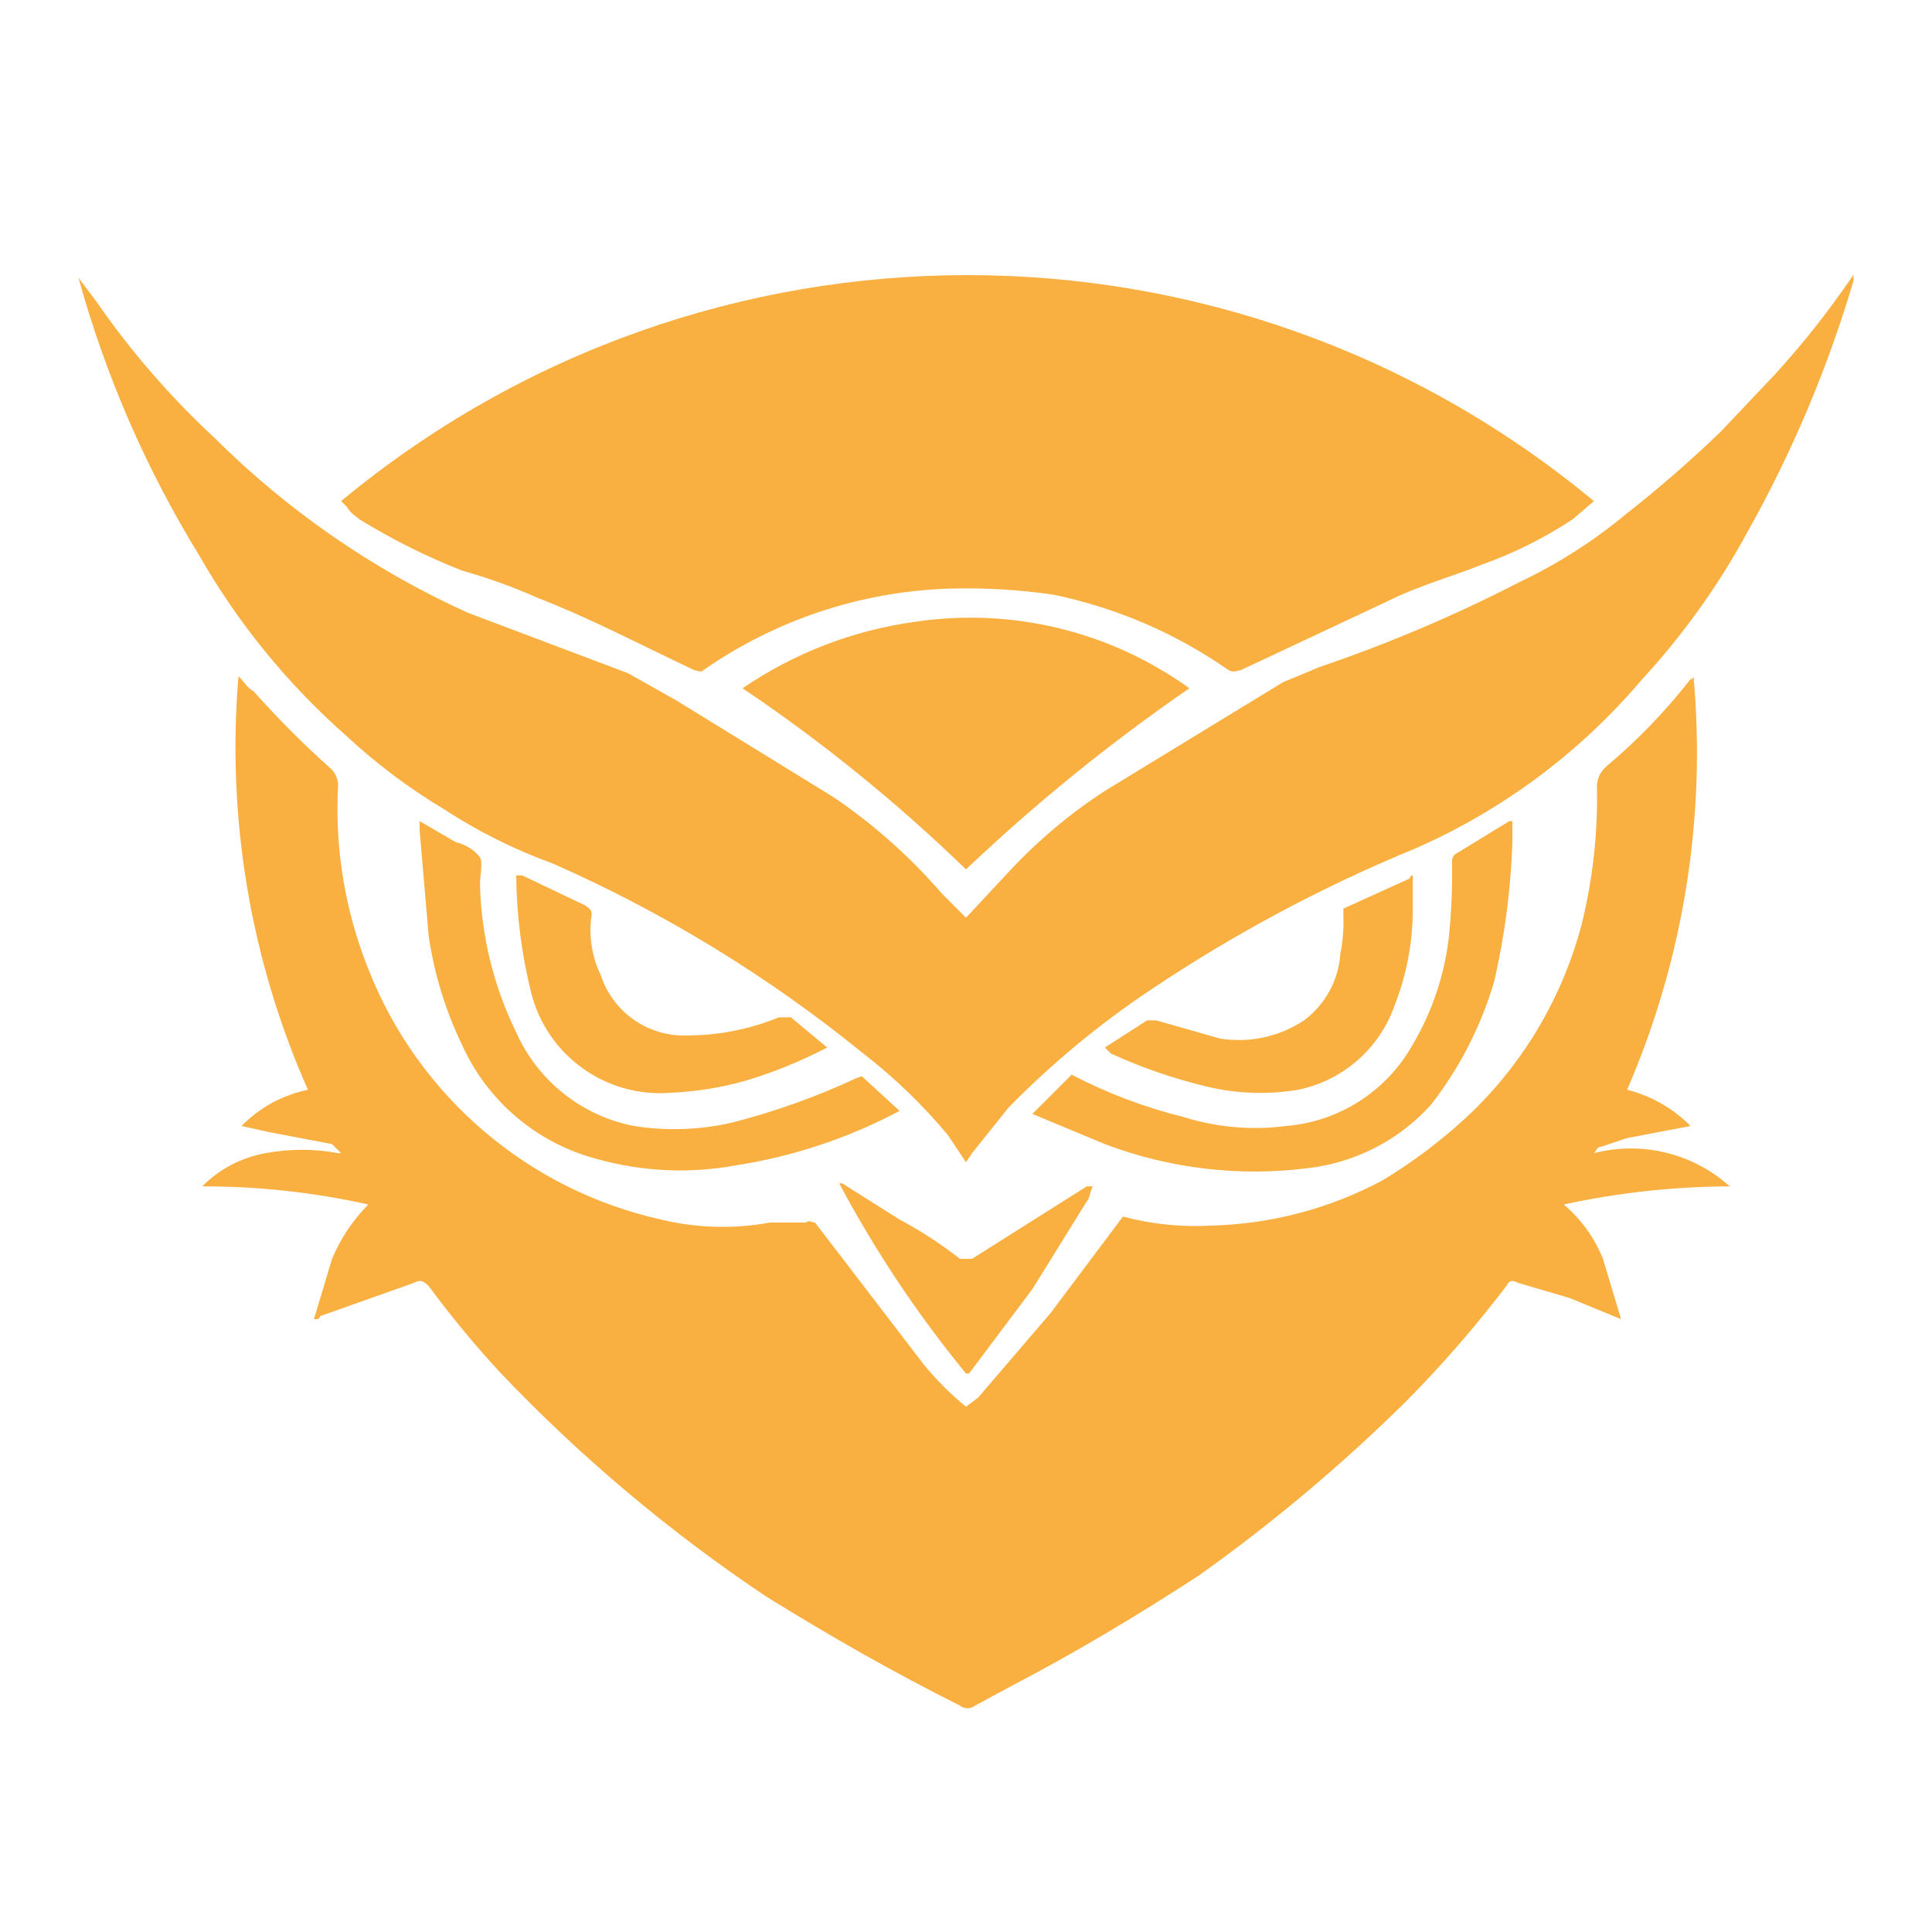
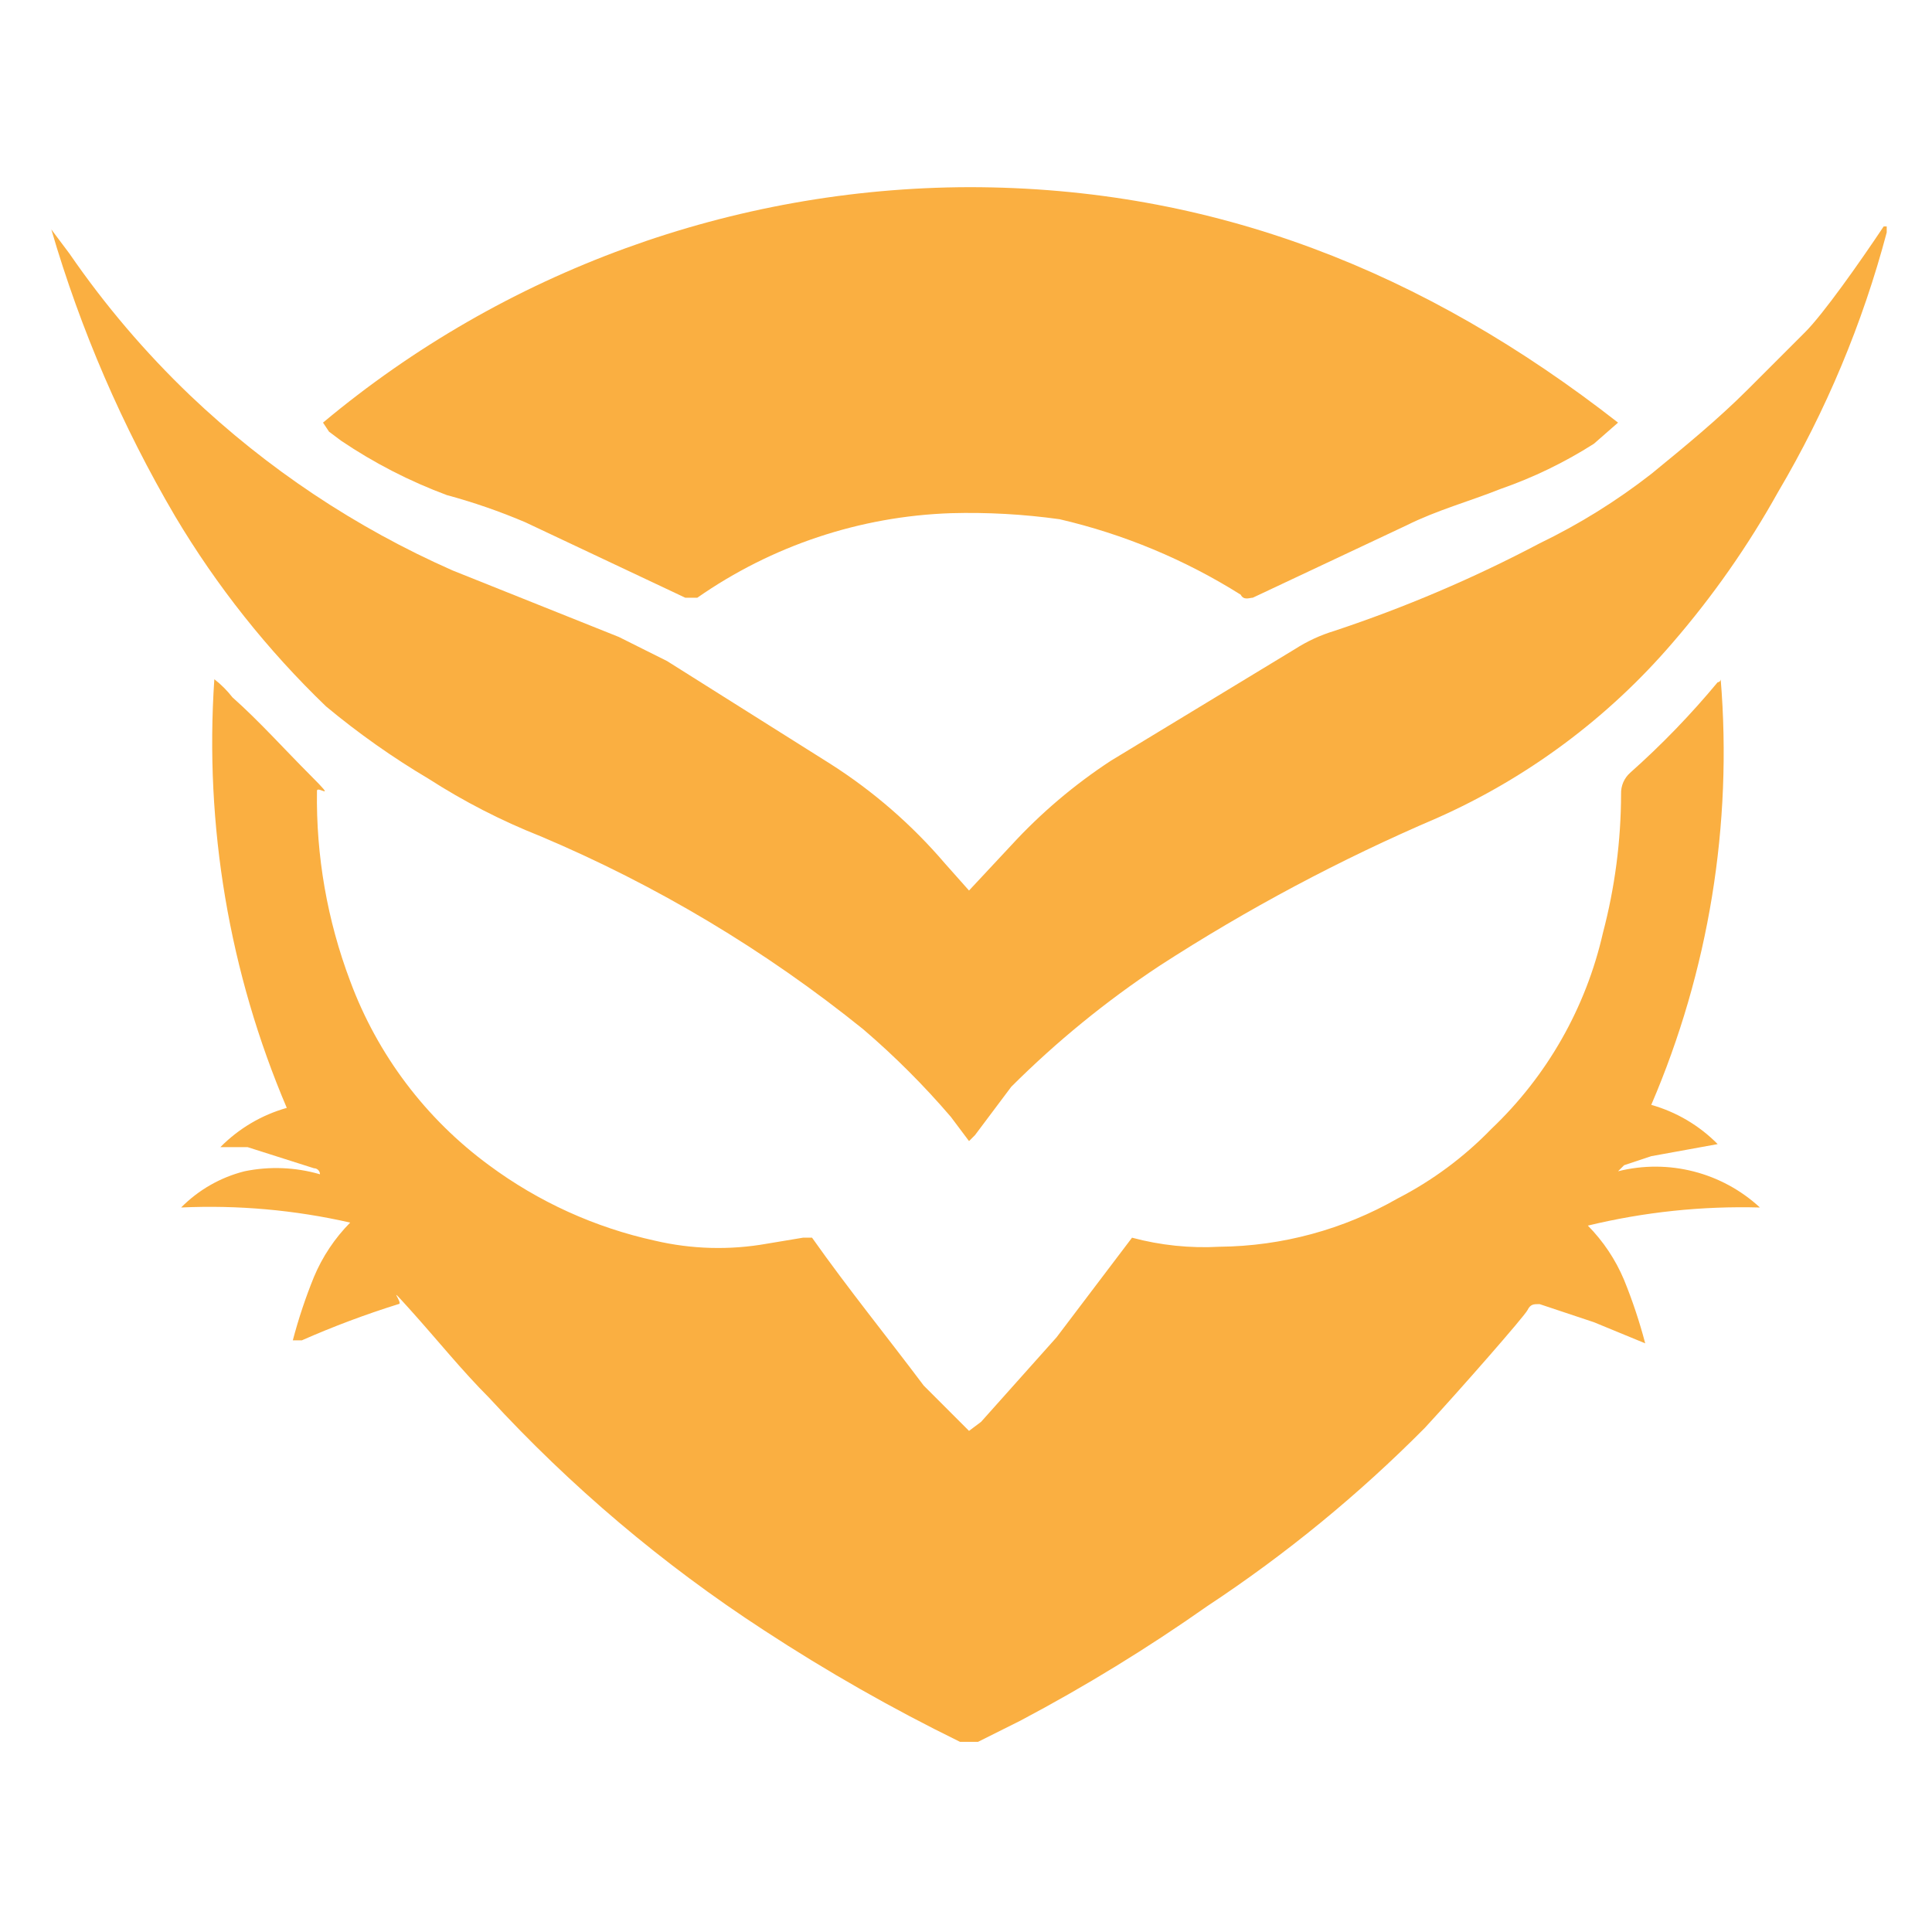
<svg xmlns="http://www.w3.org/2000/svg" id="Layer_1" data-name="Layer 1" width="64" height="64" viewBox="0 0 64 64">
-   <path d="M56,37.3l-2.1.4L53,38c-.1,0-.1.1-.2.2a4.9,4.9,0,0,1,4.5,1.1,26.4,26.4,0,0,0-5.5.6,4.6,4.6,0,0,1,1.3,1.8l.6,2L52,43l-1.7-.5c-.2-.1-.3-.1-.4.1a39,39,0,0,1-3.3,3.8,55.7,55.7,0,0,1-6.9,5.8c-2,1.3-4,2.5-6.1,3.6l-1.3.7a.4.4,0,0,1-.5,0c-2.2-1.1-4.3-2.3-6.4-3.6a52.3,52.3,0,0,1-8.8-7.4,33.6,33.6,0,0,1-2.4-2.9c-.2-.2-.3-.2-.5-.1l-3.1,1.1c0,.1-.1.1-.2.1h0l.6-2a5.7,5.7,0,0,1,1.2-1.8,25.1,25.1,0,0,0-5.5-.6,3.9,3.9,0,0,1,2.1-1.1,6.5,6.5,0,0,1,2.4,0h.1l-.3-.3-2.1-.4L8,37.3a4.3,4.3,0,0,1,2.2-1.2A28,28,0,0,1,7.9,22.4c.2.2.3.4.5.5A31.9,31.9,0,0,0,11,25.5a.8.8,0,0,1,.2.5,14.3,14.3,0,0,0,1,6.1,13.6,13.6,0,0,0,9.7,8.3,8.7,8.7,0,0,0,3.6.1h1.2c.1-.1.2,0,.3,0l3.6,4.7A10,10,0,0,0,32,46.6l.4-.3,2.4-2.8,2.4-3.2a9.2,9.2,0,0,0,2.9.3,12.7,12.7,0,0,0,5.7-1.5,17,17,0,0,0,3-2.3,13.4,13.4,0,0,0,3.6-6.2,17.5,17.5,0,0,0,.5-4.6.9.9,0,0,1,.3-.6A19.2,19.2,0,0,0,56,22.5a.1.1,0,0,0,.1-.1,28.1,28.1,0,0,1-2.2,13.7A4.5,4.5,0,0,1,56,37.3Z" fill="#faaf41" />
-   <path d="M32,30.4l1.4-1.5a16.9,16.9,0,0,1,3.2-2.7l5.9-3.6,1.2-.5a48.4,48.4,0,0,0,6.6-2.8A16.9,16.9,0,0,0,53.9,17,40,40,0,0,0,57,14.3l1.8-1.9a29.1,29.1,0,0,0,2.6-3.3h0v.2a40.5,40.5,0,0,1-3.5,8.3,24.3,24.3,0,0,1-3.5,4.9,20.8,20.8,0,0,1-7.5,5.6,49.6,49.6,0,0,0-8.8,4.7,29.5,29.5,0,0,0-4.7,3.9l-1.2,1.5-.2.3-.6-.9a17.9,17.9,0,0,0-2.8-2.7,45.2,45.2,0,0,0-10.3-6.3,17.3,17.3,0,0,1-3.6-1.8,19.1,19.1,0,0,1-3.2-2.4,23.5,23.5,0,0,1-4.9-6,35.7,35.7,0,0,1-4-9.2h0l.6.8a27.4,27.4,0,0,0,3.9,4.5,28.7,28.7,0,0,0,8.4,5.8l5.3,2,1.6.9,5.2,3.2a18.3,18.3,0,0,1,3.6,3.2Z" fill="#faaf41" />
-   <path d="M52.8,16.6l-.7.6a14,14,0,0,1-3,1.5c-1,.4-2.1.7-3.1,1.2l-4.9,2.3c-.1,0-.2.1-.4,0a15.7,15.7,0,0,0-5.8-2.5,20,20,0,0,0-3.5-.2,15.1,15.1,0,0,0-8.1,2.7c-.1.1-.2,0-.3,0-1.7-.8-3.4-1.7-5.2-2.4a18.4,18.4,0,0,0-2.5-.9,21.6,21.6,0,0,1-3.4-1.7c-.1-.1-.3-.2-.4-.4l-.2-.2a32.5,32.5,0,0,1,41.5,0Z" fill="#faaf41" />
-   <path d="M39.4,22.8a60.6,60.6,0,0,0-7.4,6,53.9,53.9,0,0,0-7.4-6,13.3,13.3,0,0,1,5.7-2.2A12.4,12.4,0,0,1,39.4,22.8Z" fill="#faaf41" />
-   <path d="M34.2,36.9l1.3-1.3A16.6,16.6,0,0,0,39.2,37a7.9,7.9,0,0,0,3.4.3,5.3,5.3,0,0,0,4.2-2.7A9,9,0,0,0,48,31a20.9,20.9,0,0,0,.1-2.5.3.3,0,0,1,.1-.2L50,27.2h.1v.7a24.2,24.2,0,0,1-.6,4.6,12.3,12.3,0,0,1-2.1,4.1,6.5,6.5,0,0,1-4.1,2.1,14,14,0,0,1-6.7-.8Z" fill="#faaf41" />
-   <path d="M29.8,36.8a17.2,17.2,0,0,1-5.4,1.8,10.2,10.2,0,0,1-4.6-.2,6.8,6.8,0,0,1-4.5-3.8A12.4,12.4,0,0,1,14.2,31l-.3-3.5v-.3l1.2.7a1.4,1.4,0,0,1,.8.5c.1.2,0,.6,0,.9a11.8,11.8,0,0,0,1.2,4.9A5.4,5.4,0,0,0,21,37.3a8.6,8.6,0,0,0,3.2-.1,23.5,23.5,0,0,0,4.2-1.5c.1,0,.1-.1.2,0Z" fill="#faaf41" />
-   <path d="M27.4,34.7a15.3,15.3,0,0,1-2.7,1.1,10.9,10.9,0,0,1-2.5.4,4.4,4.4,0,0,1-4.6-3.3,16.7,16.7,0,0,1-.5-3.9h.2l2.1,1c.1.1.2.1.2.3a3.4,3.4,0,0,0,.3,2,2.9,2.9,0,0,0,2.9,2,8,8,0,0,0,3-.6h.4Z" fill="#faaf41" />
-   <path d="M36.6,34.7l1.4-.9h.3l2.1.6a3.9,3.9,0,0,0,2.8-.6,3,3,0,0,0,1.2-2.2,5.3,5.3,0,0,0,.1-1.3v-.2l2.2-1a.1.1,0,0,1,.1-.1v1.1a8.7,8.7,0,0,1-.6,3.2,4.3,4.3,0,0,1-3.2,2.8,7.6,7.6,0,0,1-3-.1,17.3,17.3,0,0,1-3.2-1.1Z" fill="#faaf41" />
-   <path d="M27.9,39.2l1.9,1.2a13.7,13.7,0,0,1,2,1.3h.4L36,39.3h.2c-.1.2-.1.4-.2.5l-1.8,2.9-2.1,2.8H32a38.4,38.4,0,0,1-4.2-6.3Z" fill="#faaf41" />
+   <path d="M56.9,37.9l-2.2.4-.9.3-.2.2A5.1,5.1,0,0,1,58.3,40a21.7,21.7,0,0,0-5.7.6,5.7,5.7,0,0,1,1.2,1.8,17.2,17.2,0,0,1,.7,2.1l-1.7-.7L51,43.2c-.2,0-.3,0-.4.2s-2.2,2.6-3.4,3.9A45.2,45.2,0,0,1,40,53.2,57.3,57.3,0,0,1,33.8,57l-1.4.7h-.6A60.2,60.2,0,0,1,25.3,54a47.6,47.6,0,0,1-9.1-7.7c-.9-.9-1.7-1.9-2.6-2.9s-.2-.2-.4-.2A30.3,30.3,0,0,0,10,44.4H9.7a17.2,17.2,0,0,1,.7-2.1,5.7,5.7,0,0,1,1.2-1.8A20.9,20.9,0,0,0,6,40a4.5,4.5,0,0,1,2.1-1.2,5.2,5.2,0,0,1,2.5.1h0a.2.2,0,0,0-.2-.2L8.2,38H7.3a5,5,0,0,1,2.2-1.3A30.9,30.9,0,0,1,7.1,22.5a3.4,3.4,0,0,1,.6.6c.9.8,1.7,1.7,2.6,2.6s.2.3.2.5a17.1,17.1,0,0,0,1.1,6.3,13.3,13.3,0,0,0,4.6,6.1,14.4,14.4,0,0,0,5.5,2.5,9.2,9.2,0,0,0,3.7.1l1.2-.2h.3c1.2,1.7,2.5,3.3,3.7,4.9l1.5,1.5.4-.3L35,44.3,37.5,41a9.2,9.2,0,0,0,2.9.3,12.1,12.1,0,0,0,5.9-1.6,11.9,11.9,0,0,0,3.1-2.3,12.9,12.9,0,0,0,3.7-6.5,18.2,18.2,0,0,0,.6-4.6.9.9,0,0,1,.3-.7,27.6,27.6,0,0,0,2.9-3,.1.1,0,0,0,.1-.1,29.6,29.6,0,0,1-2.3,14.1A5,5,0,0,1,56.9,37.9Z" fill="#faaf41" />
+   <path d="M32.1,29.5,33.5,28a17.5,17.5,0,0,1,3.3-2.8l6.1-3.7a5.2,5.2,0,0,1,1.3-.6A44.8,44.8,0,0,0,51,18a20.6,20.6,0,0,0,3.7-2.3c1.1-.9,2.2-1.8,3.2-2.8s1.3-1.3,1.9-1.9,1.8-2.3,2.6-3.5h.1v.2a34.1,34.1,0,0,1-3.6,8.6,29.8,29.8,0,0,1-3.5,5,22.1,22.1,0,0,1-7.8,5.8A61.2,61.2,0,0,0,38.4,32a31.7,31.7,0,0,0-4.9,4l-1.2,1.6-.2.2-.6-.8a26.5,26.5,0,0,0-2.9-2.9,44.7,44.7,0,0,0-10.7-6.4,21.5,21.5,0,0,1-3.7-1.9,26.2,26.2,0,0,1-3.4-2.4,30.1,30.1,0,0,1-5-6.3A42,42,0,0,1,1.7,7.6h0l.6.8a30.1,30.1,0,0,0,4,4.7A30.4,30.4,0,0,0,15,18.9l5.5,2.2,1.6.8,5.4,3.4a17,17,0,0,1,3.8,3.3Z" fill="#faaf41" />
+   <path d="M53.6,14l-.8.7a14.8,14.8,0,0,1-3.1,1.5c-1,.4-2.1.7-3.1,1.2l-5.1,2.4c-.1,0-.3.1-.4-.1a19.6,19.6,0,0,0-6-2.5,21.7,21.7,0,0,0-3.6-.2,15.6,15.6,0,0,0-8.4,2.8h-.4l-5.3-2.5a19.9,19.9,0,0,0-2.6-.9,16.6,16.6,0,0,1-3.5-1.8l-.4-.3-.2-.3A33.5,33.5,0,0,1,32.1,6.2C40.2,6.2,47.2,9,53.6,14Z" fill="#faaf41" />
</svg>
